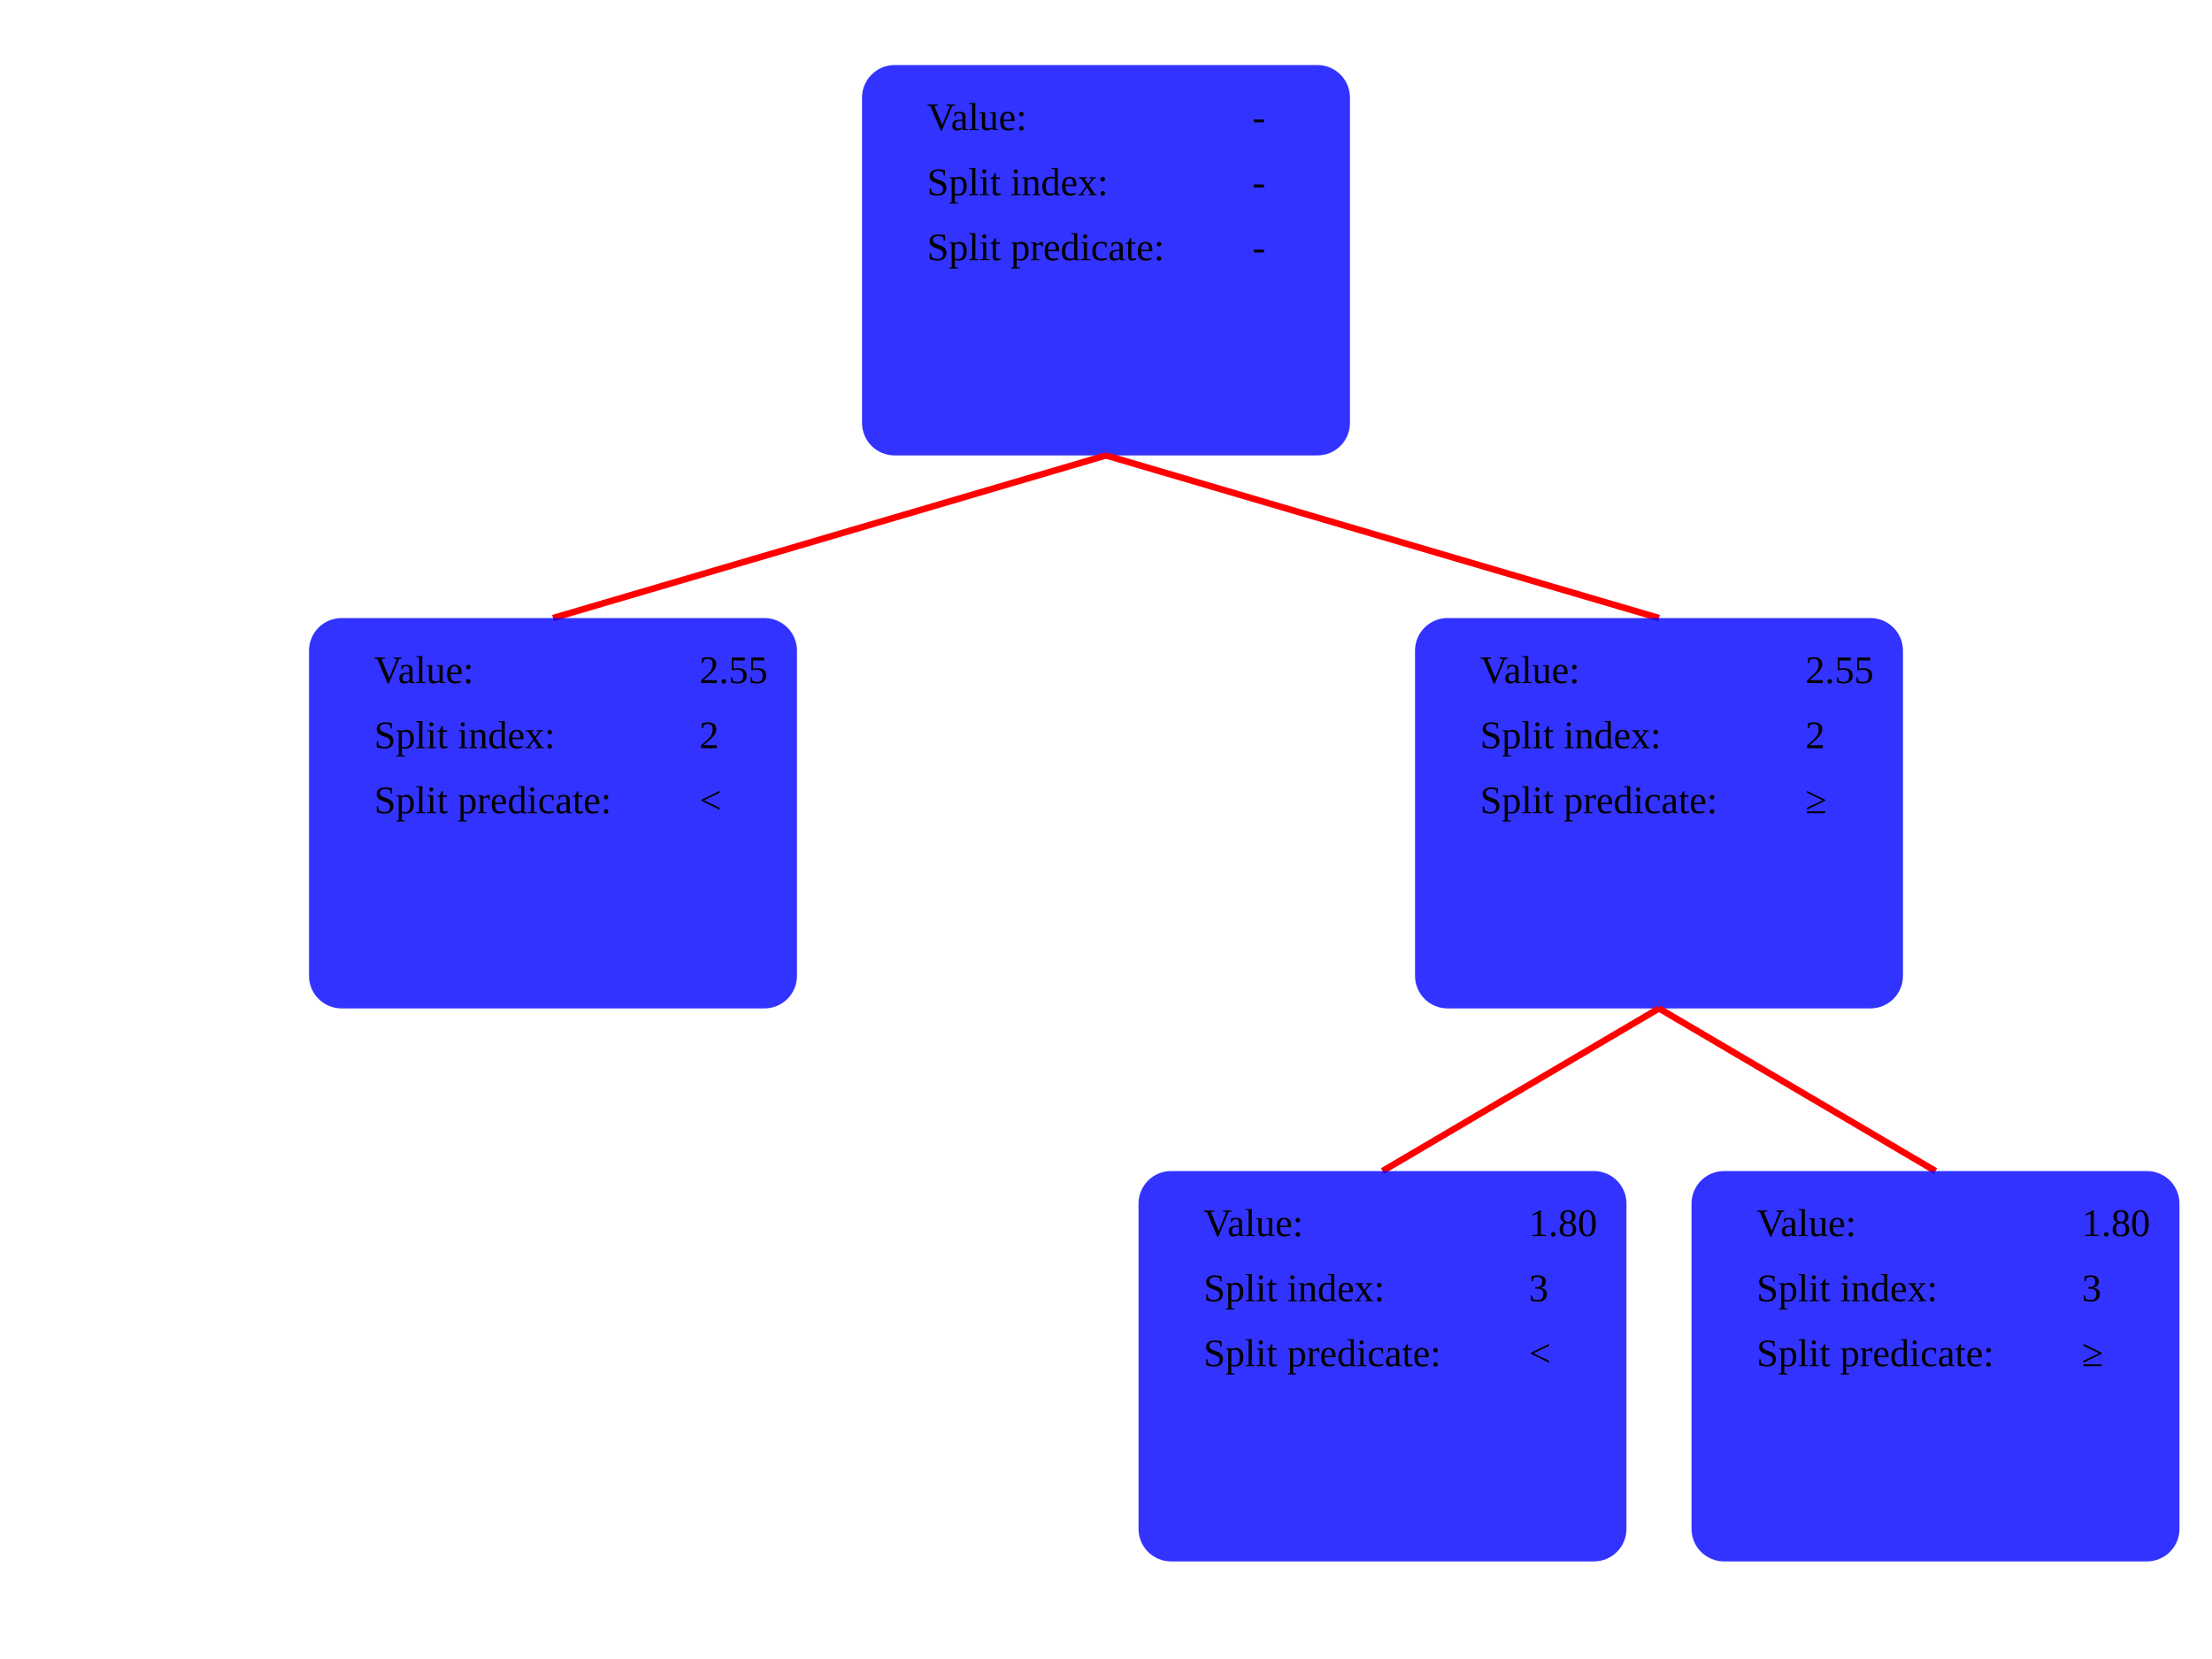
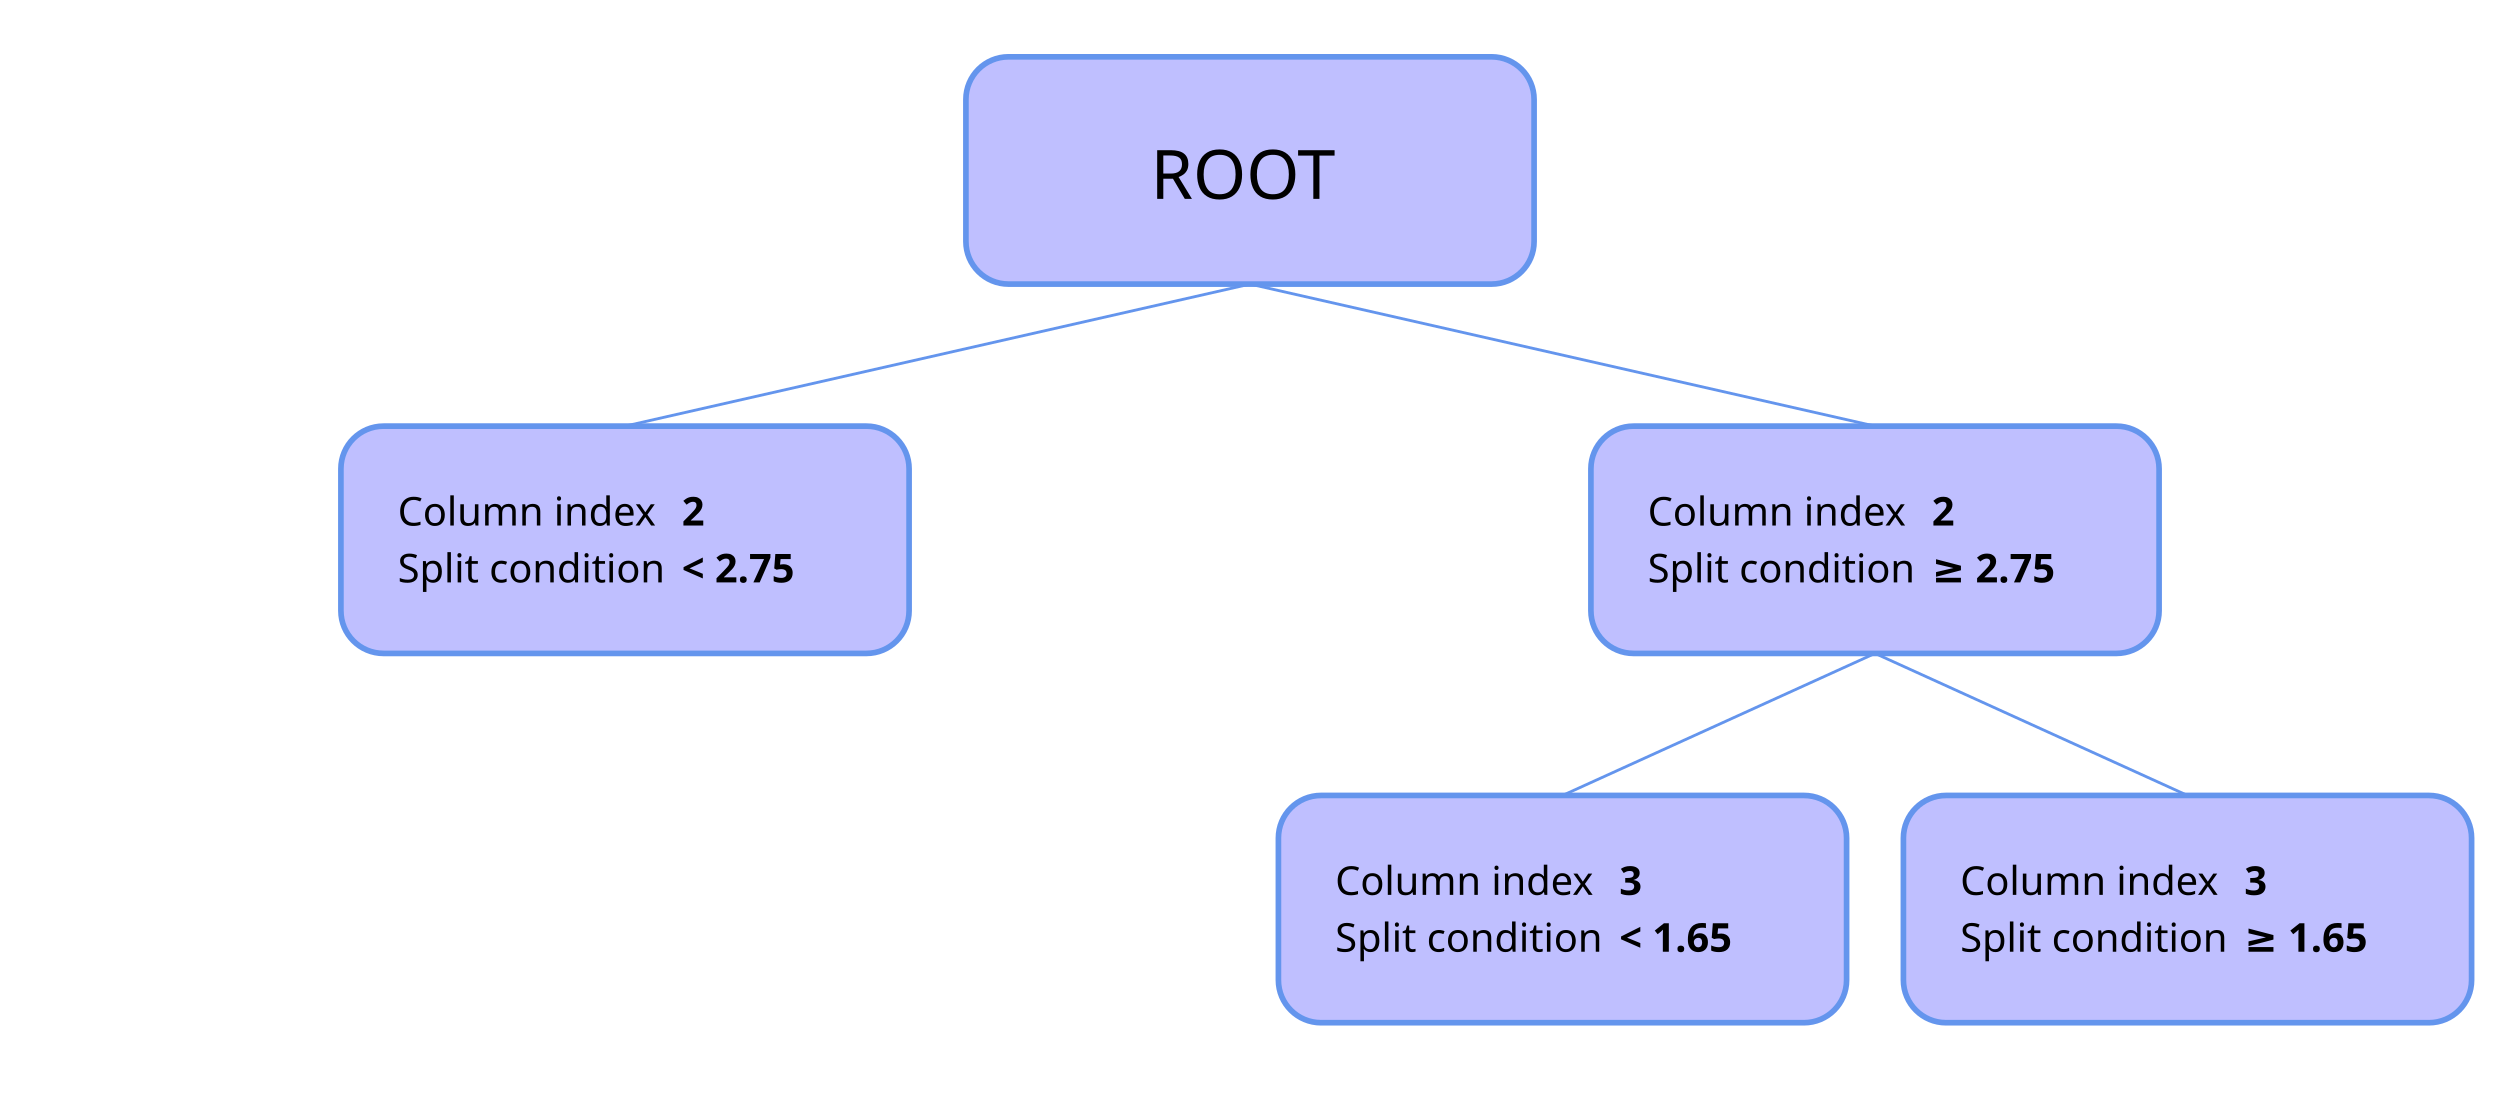
- <svg xmlns="http://www.w3.org/2000/svg" width="680" height="510">
+ <svg xmlns="http://www.w3.org/2000/svg" width="880" height="390">
+   <style>.label { font: 14px sans-serif; }.value { font: bold 14px sans-serif; }.root-node-label { font: 24px sans-serif; }</style>
  <g>
-     <rect rx="10" style="fill:blue;fill-opacity:.8" x="265.0" y="20" width="150" height="120" />
-     <text x="285.0" y="40">Value:</text>
-     <text x="385.0" y="40">-</text>
-     <text x="285.0" y="60">Split index:</text>
-     <text x="385.0" y="60">-</text>
-     <text x="285.0" y="80">Split predicate:</text>
-     <text x="385.0" y="80">-</text>
-     <line x1="340.0" y1="140" x2="170.0" y2="190" style="stroke:rgb(255,0,0);stroke-width:2" />
-     <line x1="340.0" y1="140" x2="510.0" y2="190" style="stroke:rgb(255,0,0);stroke-width:2" />
+     <rect rx="15" style="fill:blue;fill-opacity:.25;stroke:cornflowerblue;stroke-width:2" x="340.0" y="20" width="200" height="80" />
+     <text class="root-node-label" x="405.0" y="70">ROOT</text>
+     <line x1="440.0" y1="100" x2="220.0" y2="150" style="stroke:cornflowerblue;stroke-width:1" />
+     <line x1="440.0" y1="100" x2="660.0" y2="150" style="stroke:cornflowerblue;stroke-width:1" />
  </g>
  <g>
-     <rect rx="10" style="fill:blue;fill-opacity:.8" x="95.0" y="190" width="150" height="120" />
-     <text x="115.0" y="210">Value:</text>
-     <text x="215.0" y="210">2.55</text>
-     <text x="115.0" y="230">Split index:</text>
-     <text x="215.0" y="230">2</text>
-     <text x="115.0" y="250">Split predicate:</text>
-     <text x="215.0" y="250">&lt;</text>
+     <rect rx="15" style="fill:blue;fill-opacity:.25;stroke:cornflowerblue;stroke-width:2" x="120.0" y="150" width="200" height="80" />
+     <text class="label" x="140.0" y="185">Column index</text>
+     <text class="value" x="240.0" y="185">2</text>
+     <text class="label" x="140.0" y="205">Split condition</text>
+     <text class="value" x="240.0" y="205">&lt; 2.75</text>
  </g>
  <g>
-     <rect rx="10" style="fill:blue;fill-opacity:.8" x="435.0" y="190" width="150" height="120" />
-     <text x="455.0" y="210">Value:</text>
-     <text x="555.0" y="210">2.55</text>
-     <text x="455.0" y="230">Split index:</text>
-     <text x="555.0" y="230">2</text>
-     <text x="455.0" y="250">Split predicate:</text>
-     <text x="555.0" y="250">≥</text>
-     <line x1="510.0" y1="310" x2="425.0" y2="360" style="stroke:rgb(255,0,0);stroke-width:2" />
-     <line x1="510.0" y1="310" x2="595.0" y2="360" style="stroke:rgb(255,0,0);stroke-width:2" />
+     <rect rx="15" style="fill:blue;fill-opacity:.25;stroke:cornflowerblue;stroke-width:2" x="560.0" y="150" width="200" height="80" />
+     <text class="label" x="580.0" y="185">Column index</text>
+     <text class="value" x="680.0" y="185">2</text>
+     <text class="label" x="580.0" y="205">Split condition</text>
+     <text class="value" x="680.0" y="205">≥ 2.75</text>
+     <line x1="660.0" y1="230" x2="550.0" y2="280" style="stroke:cornflowerblue;stroke-width:1" />
+     <line x1="660.0" y1="230" x2="770.0" y2="280" style="stroke:cornflowerblue;stroke-width:1" />
  </g>
  <g>
-     <rect rx="10" style="fill:blue;fill-opacity:.8" x="350.0" y="360" width="150" height="120" />
-     <text x="370.0" y="380">Value:</text>
-     <text x="470.0" y="380">1.80</text>
-     <text x="370.0" y="400">Split index:</text>
-     <text x="470.0" y="400">3</text>
-     <text x="370.0" y="420">Split predicate:</text>
-     <text x="470.0" y="420">&lt;</text>
+     <rect rx="15" style="fill:blue;fill-opacity:.25;stroke:cornflowerblue;stroke-width:2" x="450.0" y="280" width="200" height="80" />
+     <text class="label" x="470.0" y="315">Column index</text>
+     <text class="value" x="570.0" y="315">3</text>
+     <text class="label" x="470.0" y="335">Split condition</text>
+     <text class="value" x="570.0" y="335">&lt; 1.65</text>
  </g>
  <g>
-     <rect rx="10" style="fill:blue;fill-opacity:.8" x="520.0" y="360" width="150" height="120" />
-     <text x="540.0" y="380">Value:</text>
-     <text x="640.0" y="380">1.80</text>
-     <text x="540.0" y="400">Split index:</text>
-     <text x="640.0" y="400">3</text>
-     <text x="540.0" y="420">Split predicate:</text>
-     <text x="640.0" y="420">≥</text>
+     <rect rx="15" style="fill:blue;fill-opacity:.25;stroke:cornflowerblue;stroke-width:2" x="670.0" y="280" width="200" height="80" />
+     <text class="label" x="690.0" y="315">Column index</text>
+     <text class="value" x="790.0" y="315">3</text>
+     <text class="label" x="690.0" y="335">Split condition</text>
+     <text class="value" x="790.0" y="335">≥ 1.65</text>
  </g>
</svg>
